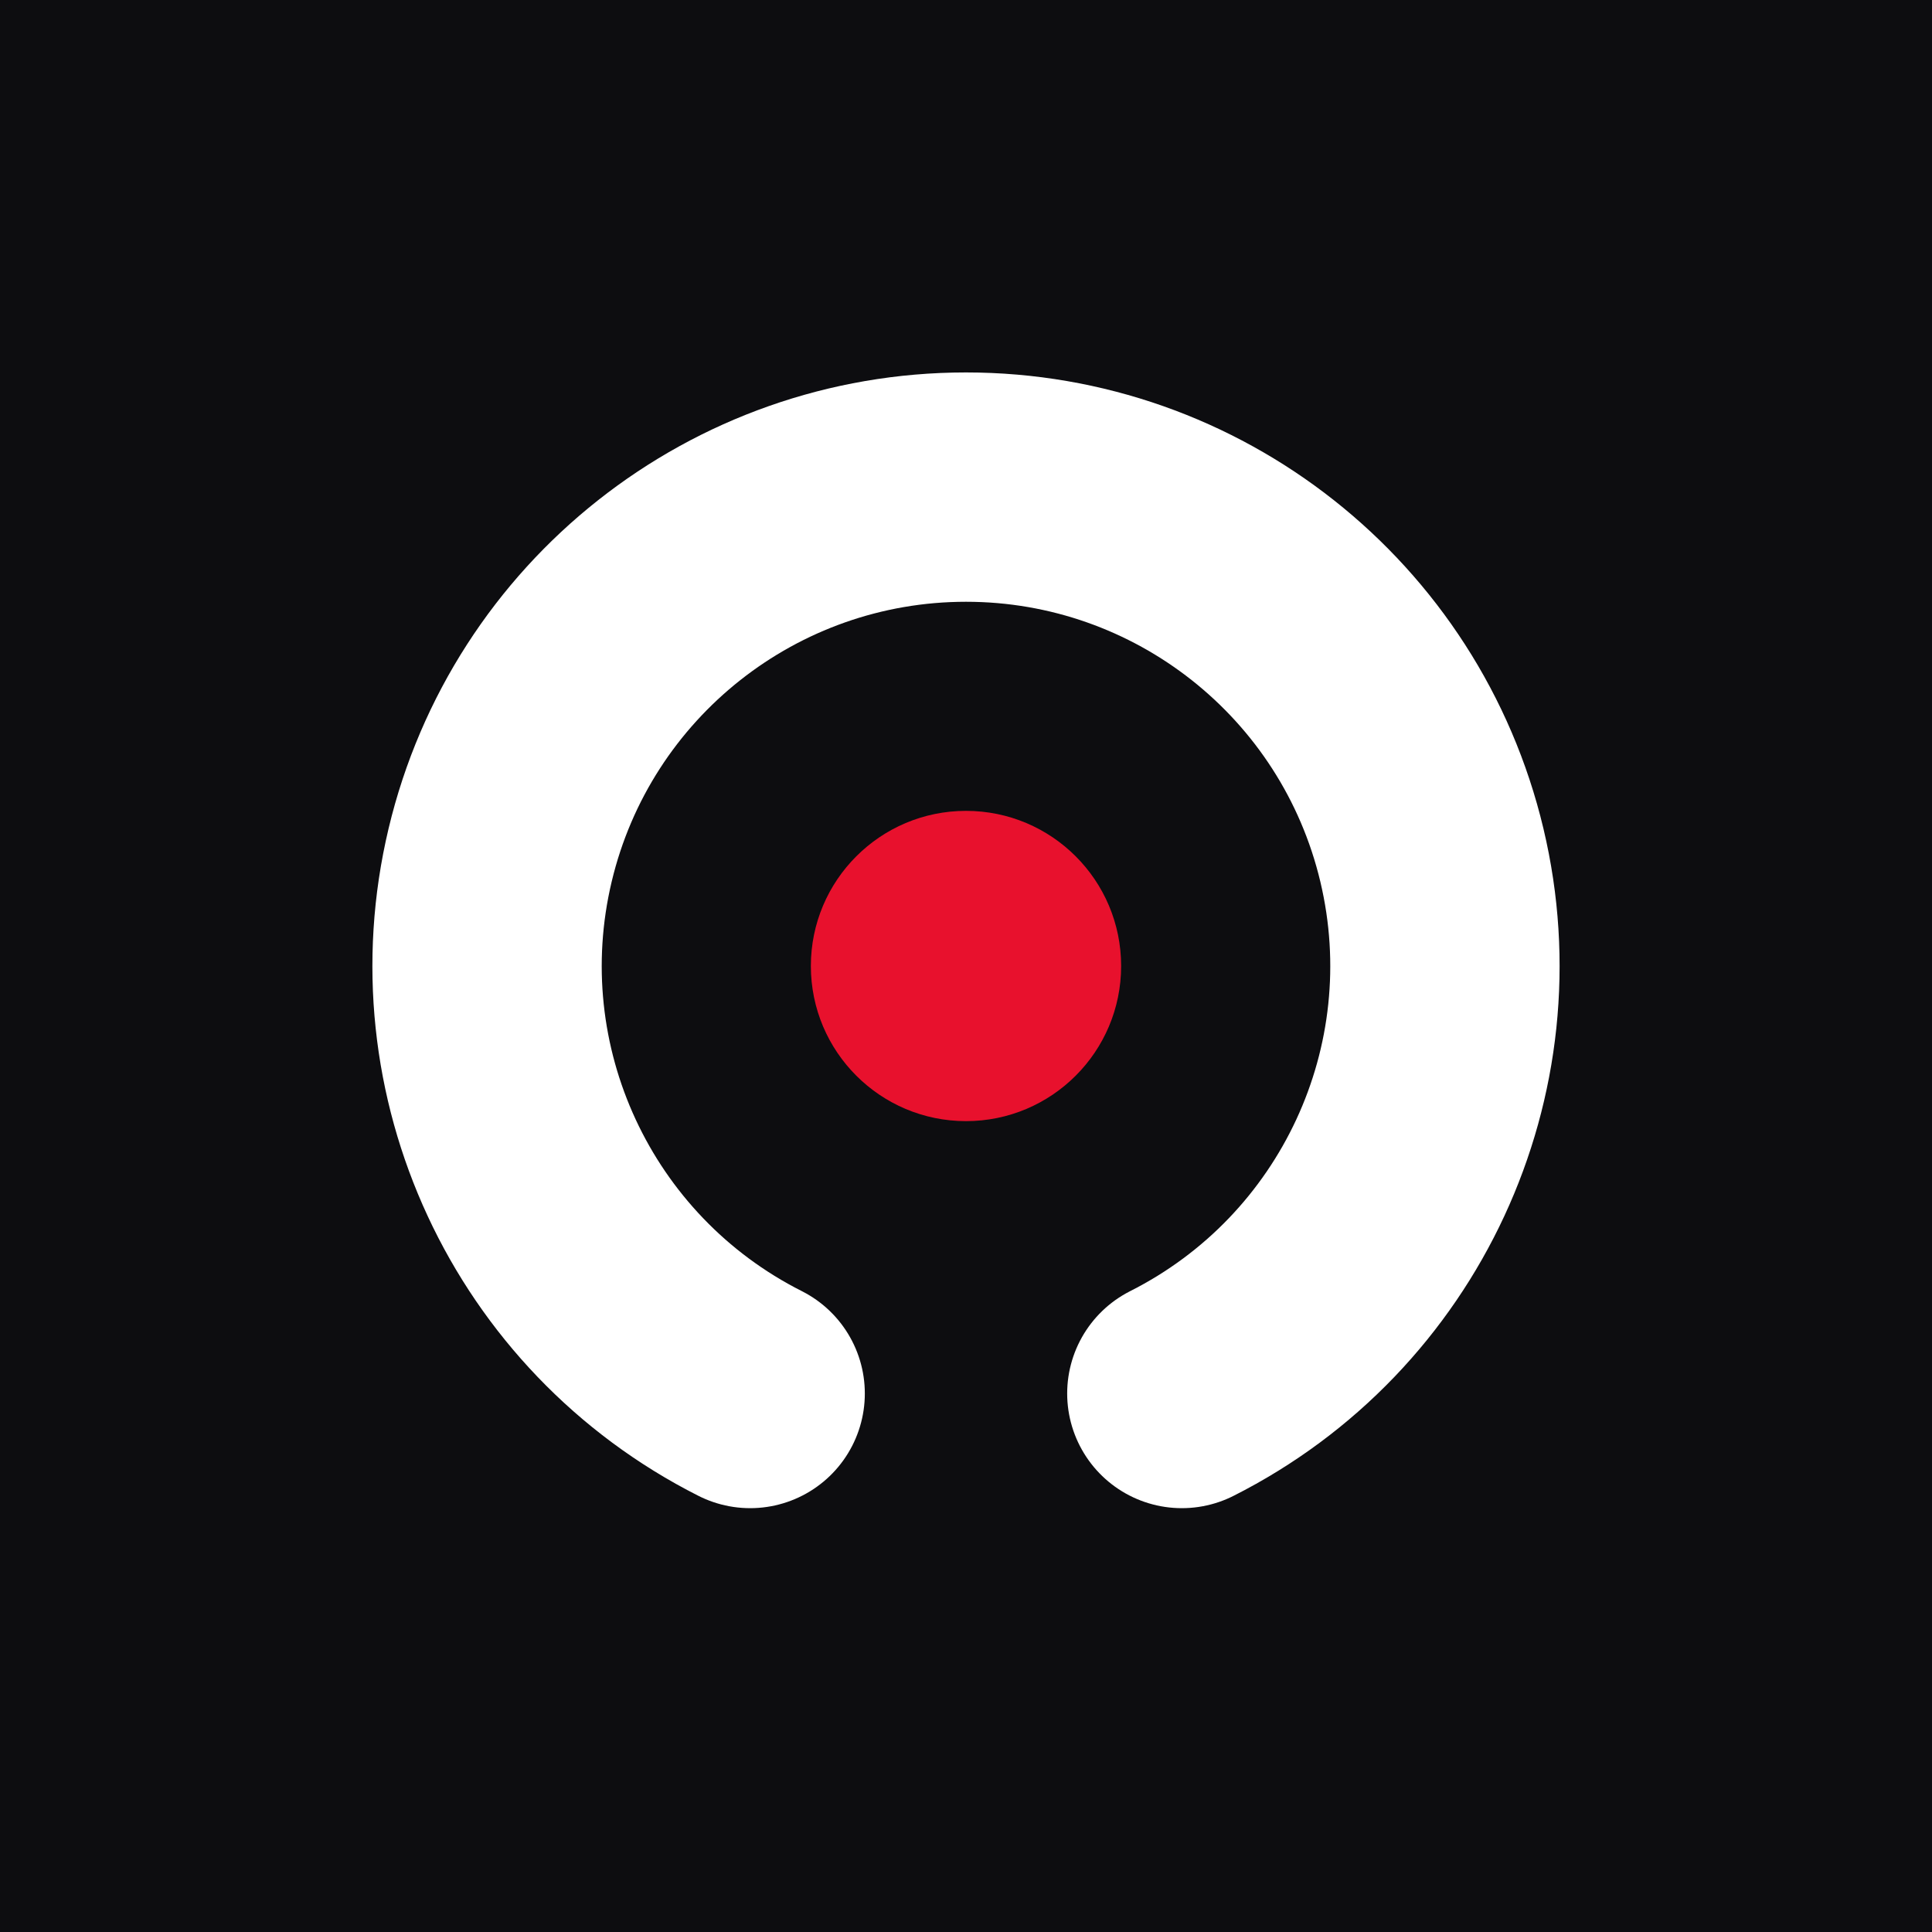
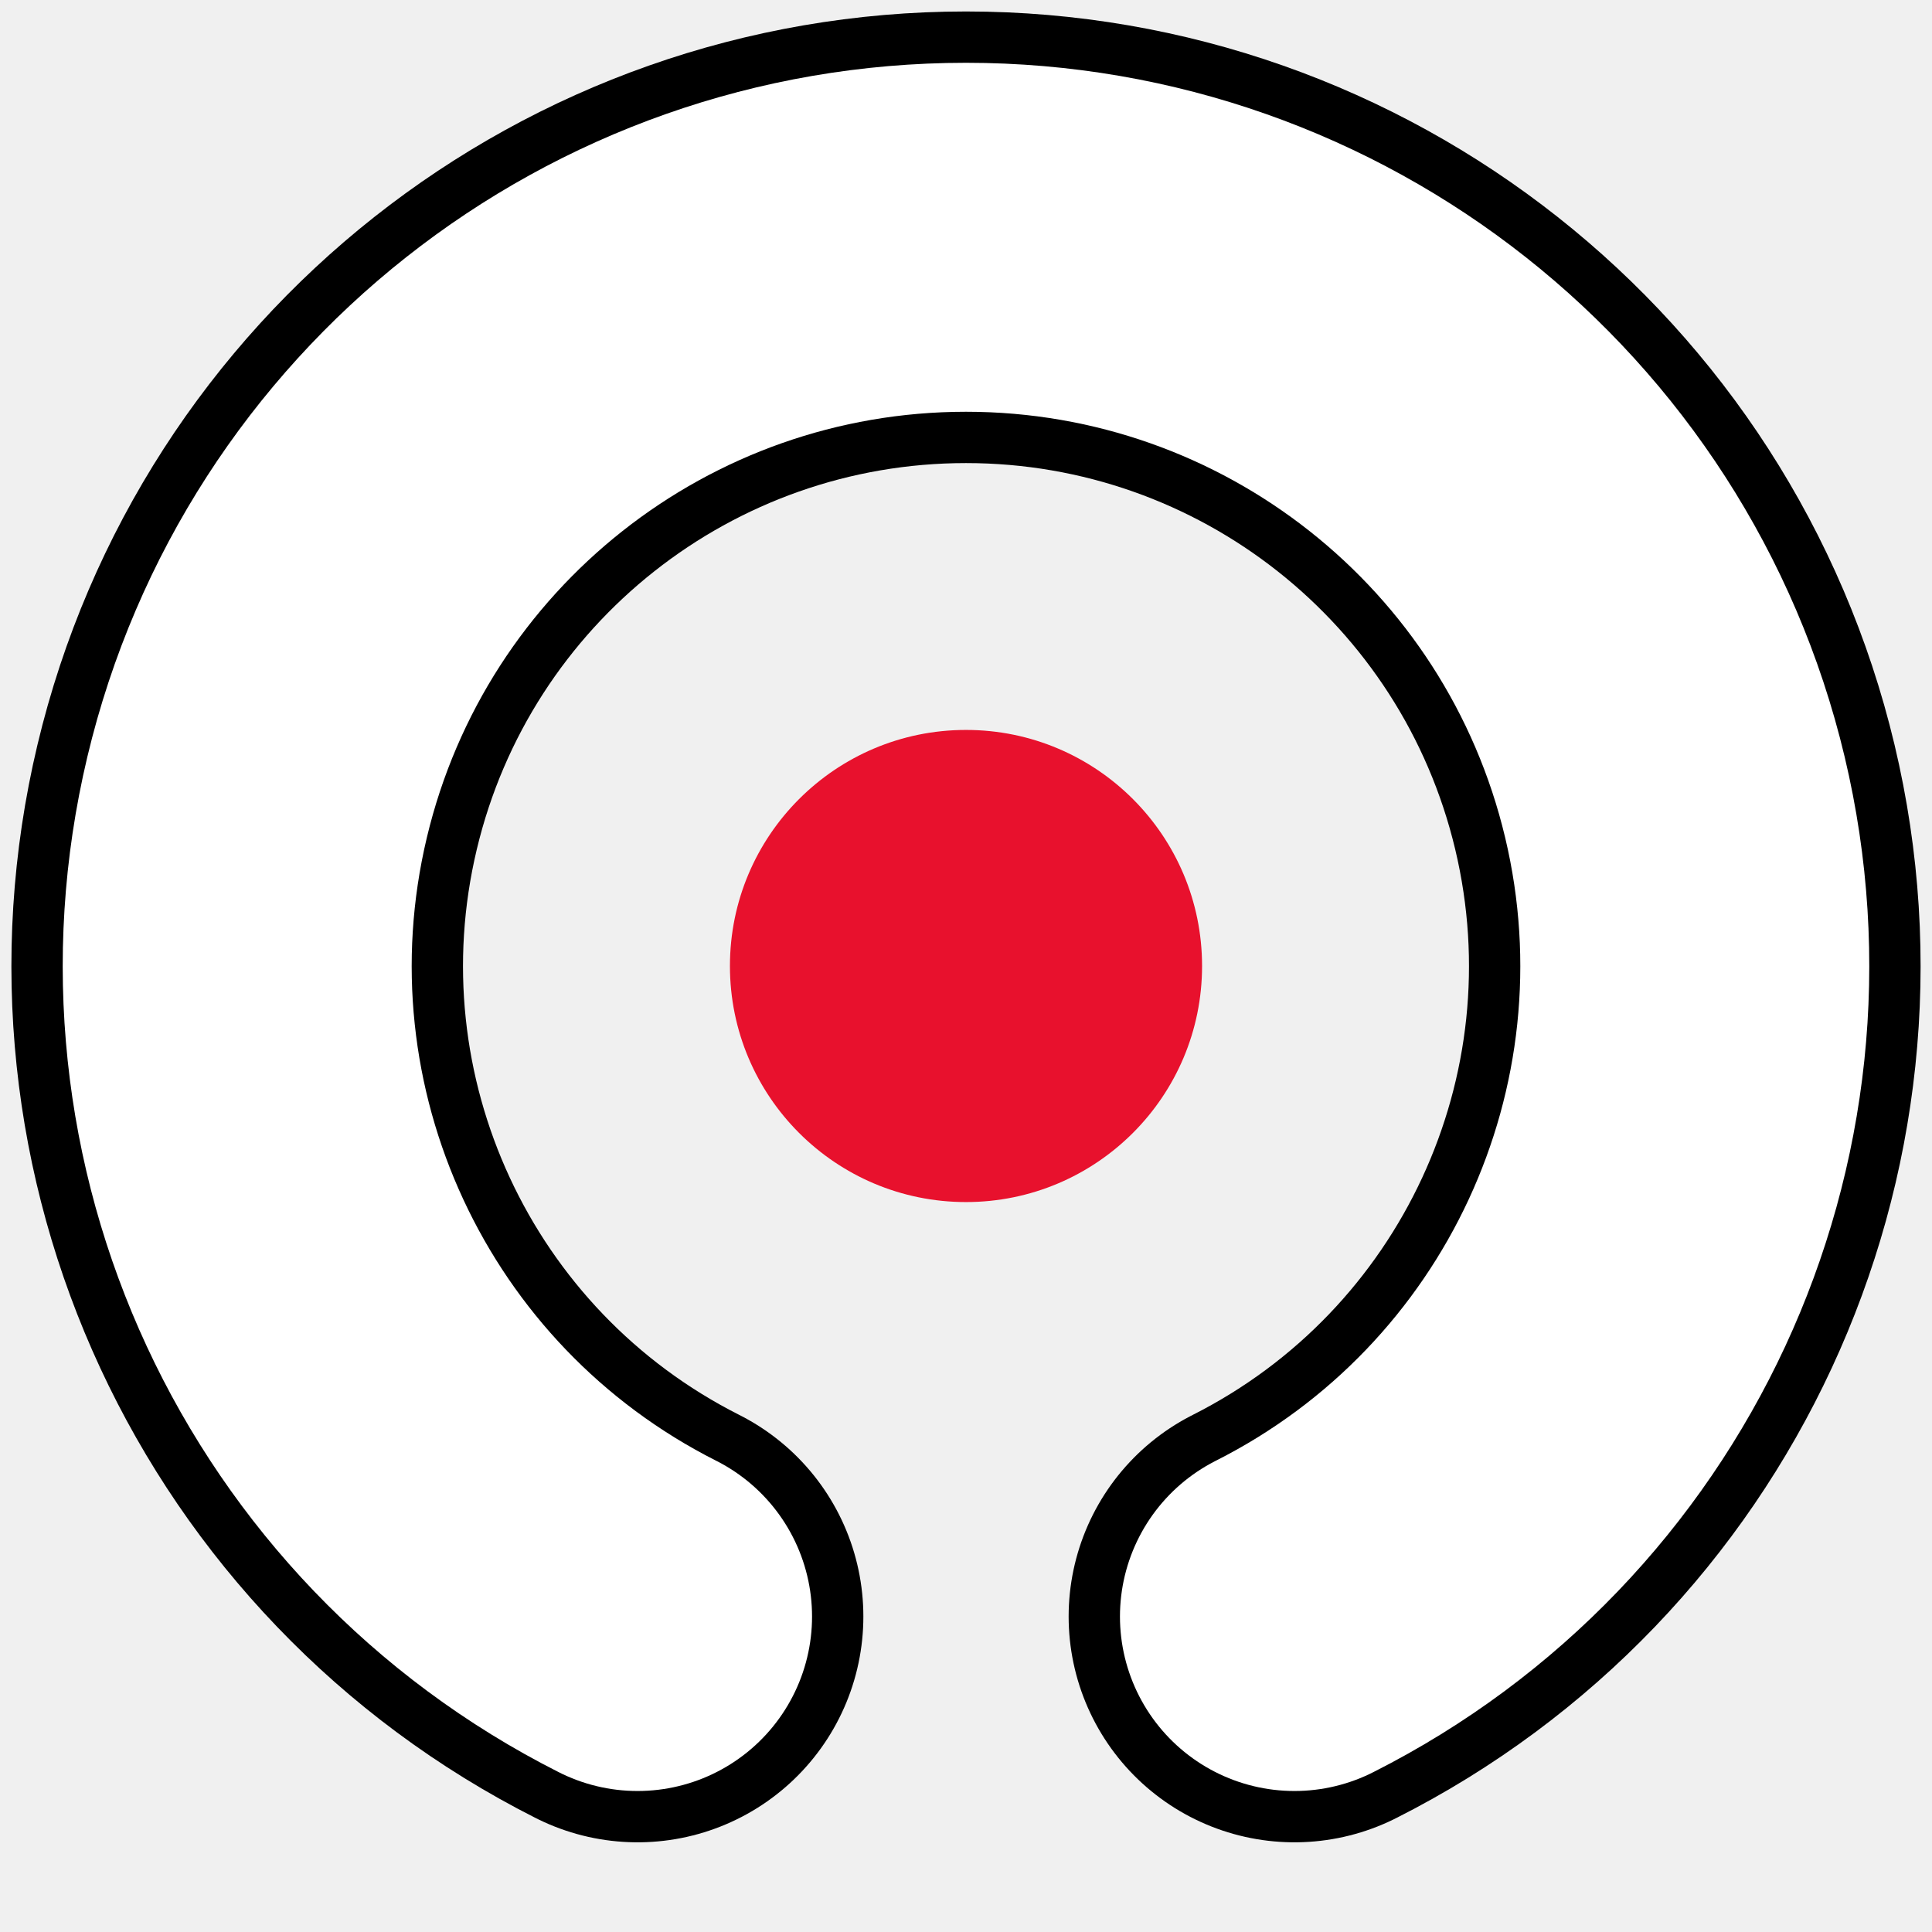
- <svg xmlns="http://www.w3.org/2000/svg" viewBox="0 0 512 512">
-   <rect width="512" height="512" fill="#0d0d10" />
-   <svg x="80" y="80" width="352" height="352" viewBox="0 0 512 512">
-     <g transform="translate(256 256) scale(1.3) translate(-256 -256)">
-       <path d="M320.00 382.76A142 142 0 1 0 192.00 382.76" fill="none" stroke="#FFFFFF" stroke-width="68" stroke-linecap="round" />
-       <circle cx="256" cy="256" r="46" fill="#E8112D" />
-     </g>
-   </svg>
+ <svg xmlns="http://www.w3.org/2000/svg" viewBox="0 0 512 512" width="512" height="512">
+   <g transform="translate(256 256) scale(1.36) translate(-256 -256)">
+     <path d="M320.00 382.76A142 142 0 1 0 192.00 382.76" fill="none" stroke="#000000" stroke-width="88" stroke-linecap="round" />
+     <path d="M320.00 382.76A142 142 0 1 0 192.00 382.76" fill="none" stroke="#FFFFFF" stroke-width="68" stroke-linecap="round" />
+     <circle cx="256" cy="256" r="46" fill="#E8112D" />
+   </g>
</svg>
